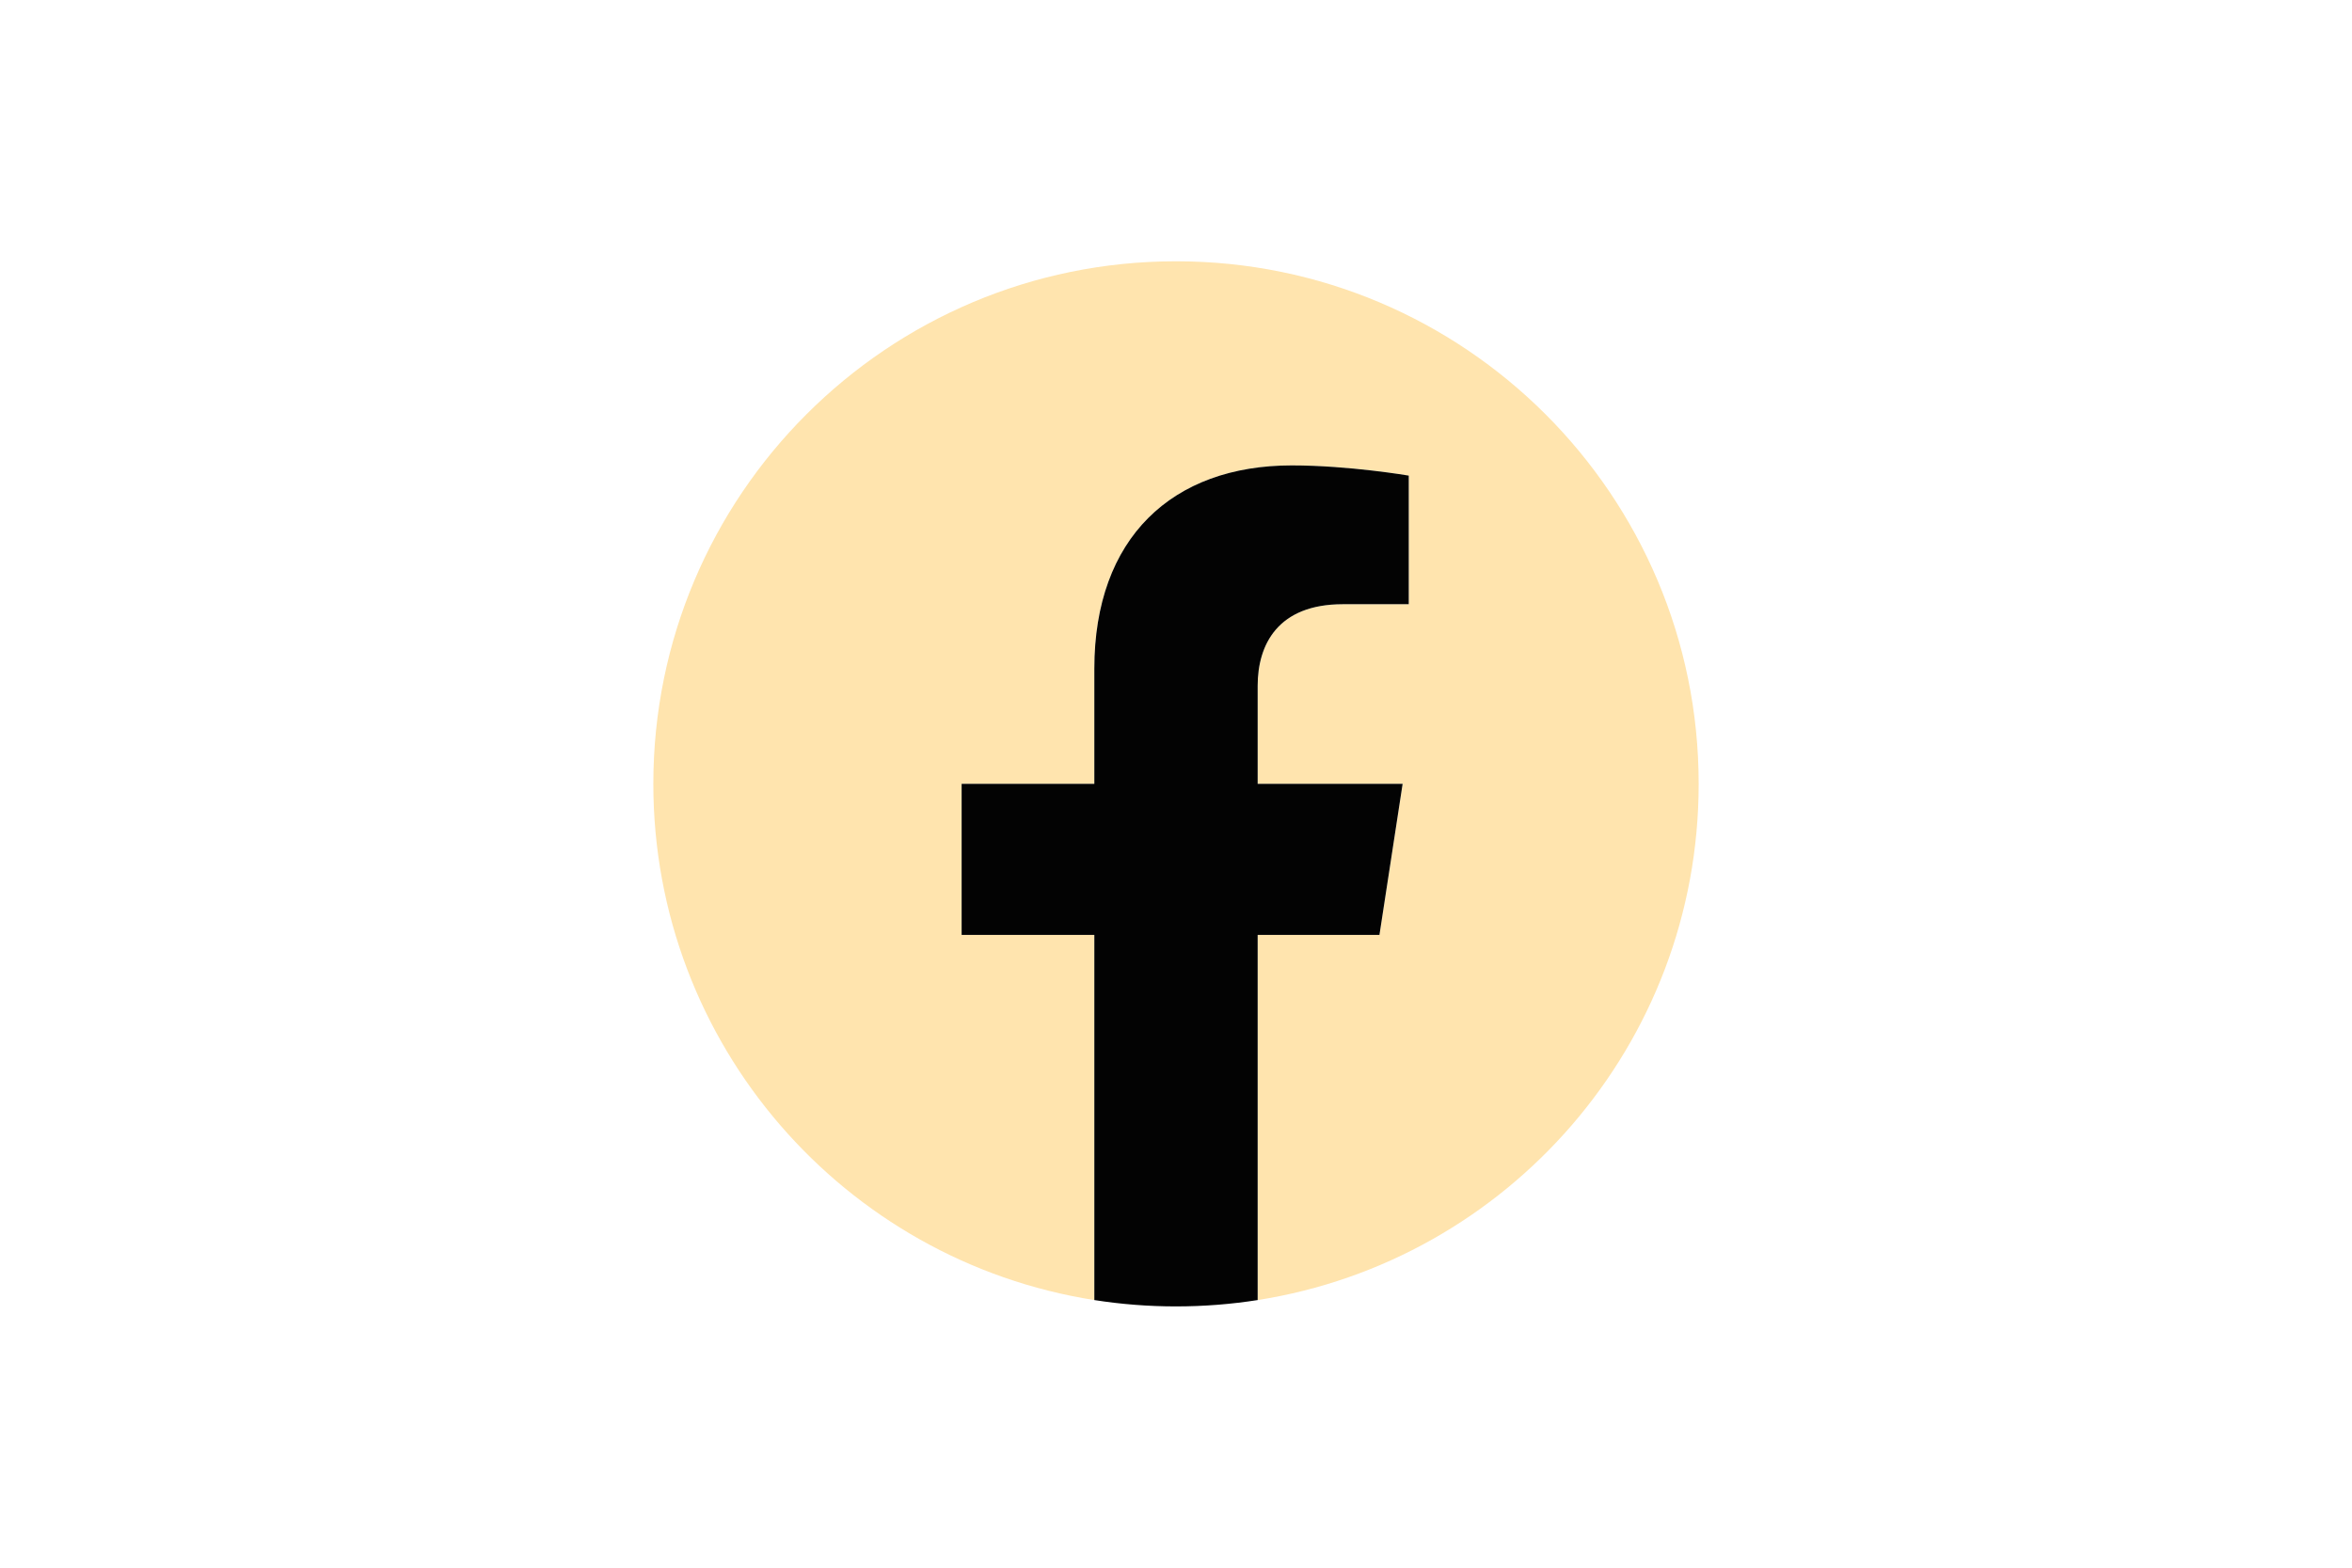
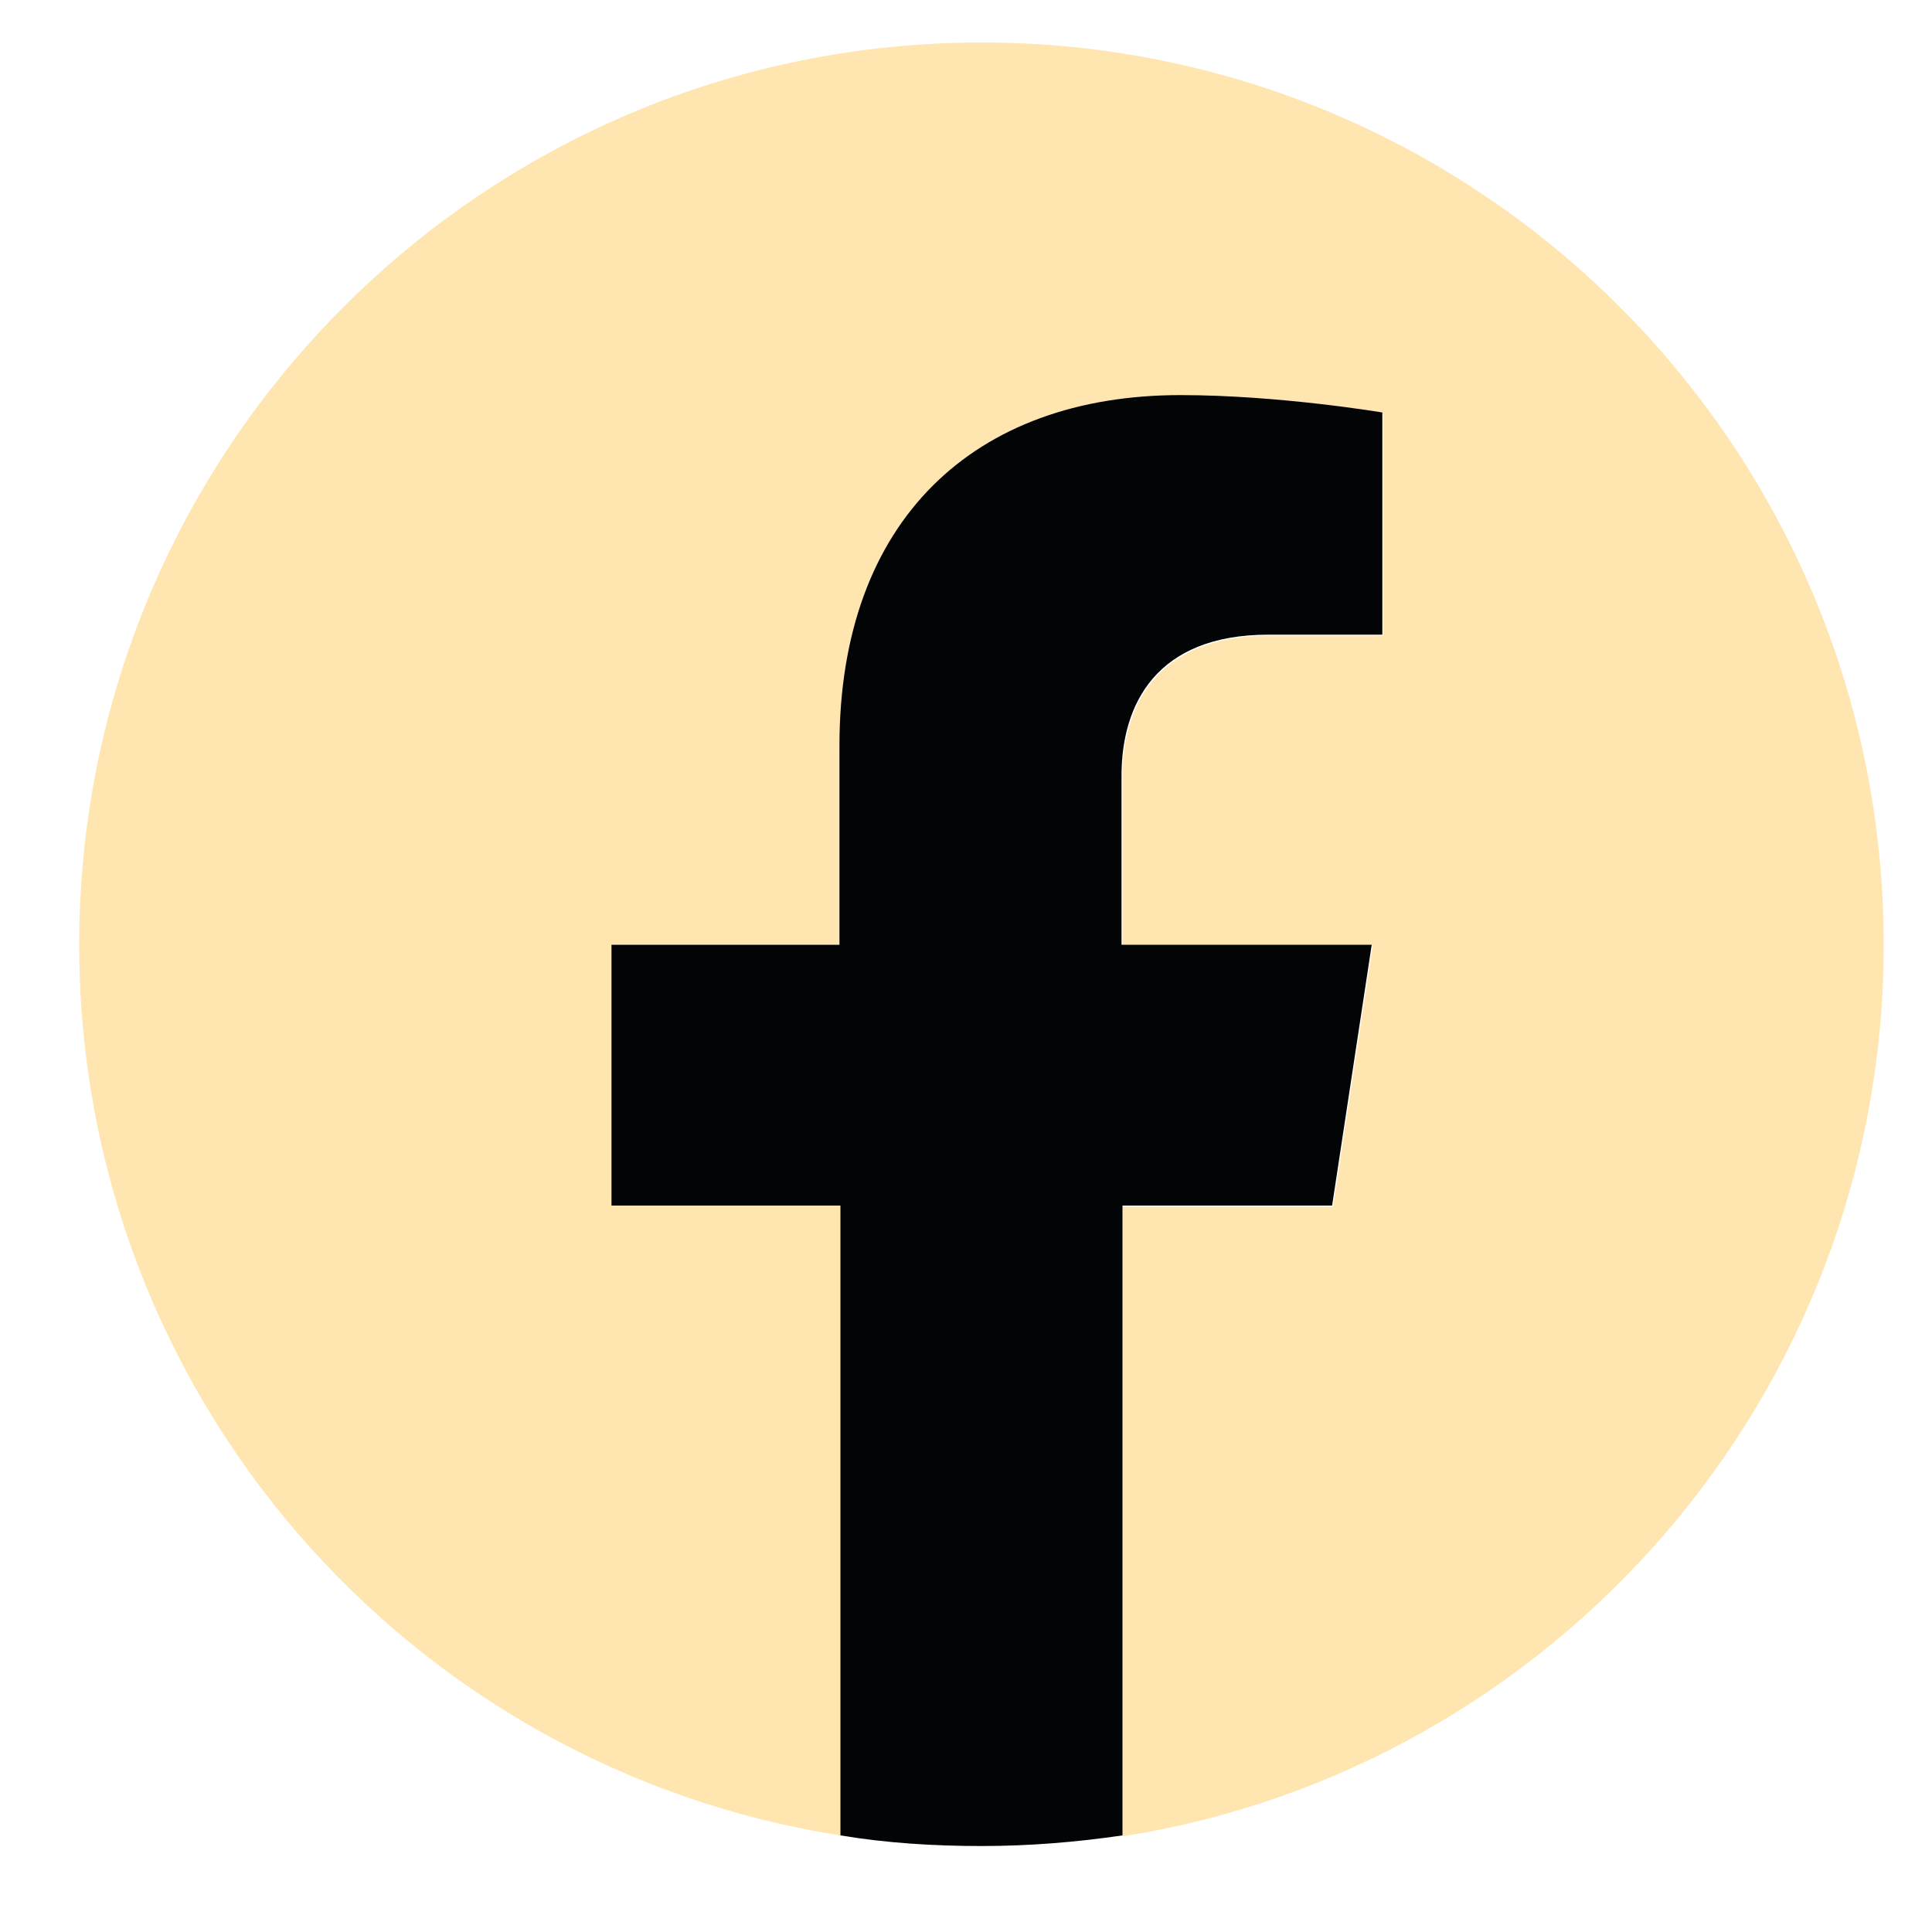
- <svg xmlns="http://www.w3.org/2000/svg" width="1200" height="800" viewBox="0 0 1200 800" fill="none">
-   <path d="M866.667 400C866.667 252.724 747.276 133.333 600 133.333C452.724 133.333 333.333 252.724 333.333 400C333.333 533.101 430.849 643.422 558.333 663.427V477.083H490.625V400H558.333V341.25C558.333 274.417 598.145 237.5 659.057 237.5C688.233 237.5 718.75 242.708 718.75 242.708V308.333H685.124C651.997 308.333 641.667 328.889 641.667 349.978V400H715.625L703.802 477.083H641.667V663.427C769.151 643.422 866.667 533.101 866.667 400Z" fill="#FFE4AE" />
-   <path d="M703.802 477.083L715.625 400H641.667V349.978C641.667 328.889 651.997 308.333 685.124 308.333H718.75V242.708C718.75 242.708 688.233 237.5 659.057 237.5C598.145 237.5 558.333 274.417 558.333 341.25V400H490.625V477.083H558.333V663.427C572.117 665.587 586.048 666.67 600 666.667C614.175 666.667 628.09 665.557 641.667 663.427V477.083H703.802Z" fill="#030303" />
+ <svg xmlns="http://www.w3.org/2000/svg" version="1.1" id="Calque_1" x="0px" y="0px" viewBox="0 0 20 20" style="enable-background:new 0 0 20 20;" xml:space="preserve">
+   <style type="text/css">
+ 	.st0{fill:#FFE5AF;}
+ 	.st1{fill:#030405;}
+ </style>
+   <path class="st0" d="M19.5,9.78c0-5.16-4.18-9.34-9.34-9.34S0.82,4.63,0.82,9.78c0,4.66,3.41,8.52,7.88,9.22v-6.52H6.33v-2.7H8.7  V7.73c0-2.34,1.39-3.63,3.53-3.63c1.02,0,2.09,0.18,2.09,0.18v2.3h-1.18c-1.16,0-1.52,0.72-1.52,1.46v1.75h2.59l-0.41,2.7h-2.18  v6.52C16.08,18.31,19.5,14.44,19.5,9.78z" />
+   <path class="st1" d="M13.79,12.48l0.41-2.7h-2.59V8.03c0-0.74,0.36-1.46,1.52-1.46h1.18v-2.3c0,0-1.07-0.18-2.09-0.18  c-2.13,0-3.53,1.29-3.53,3.63v2.06H6.33v2.7H8.7v6.52c0.48,0.08,0.97,0.11,1.46,0.11c0.5,0,0.98-0.04,1.46-0.11v-6.52H13.79z" />
</svg>
